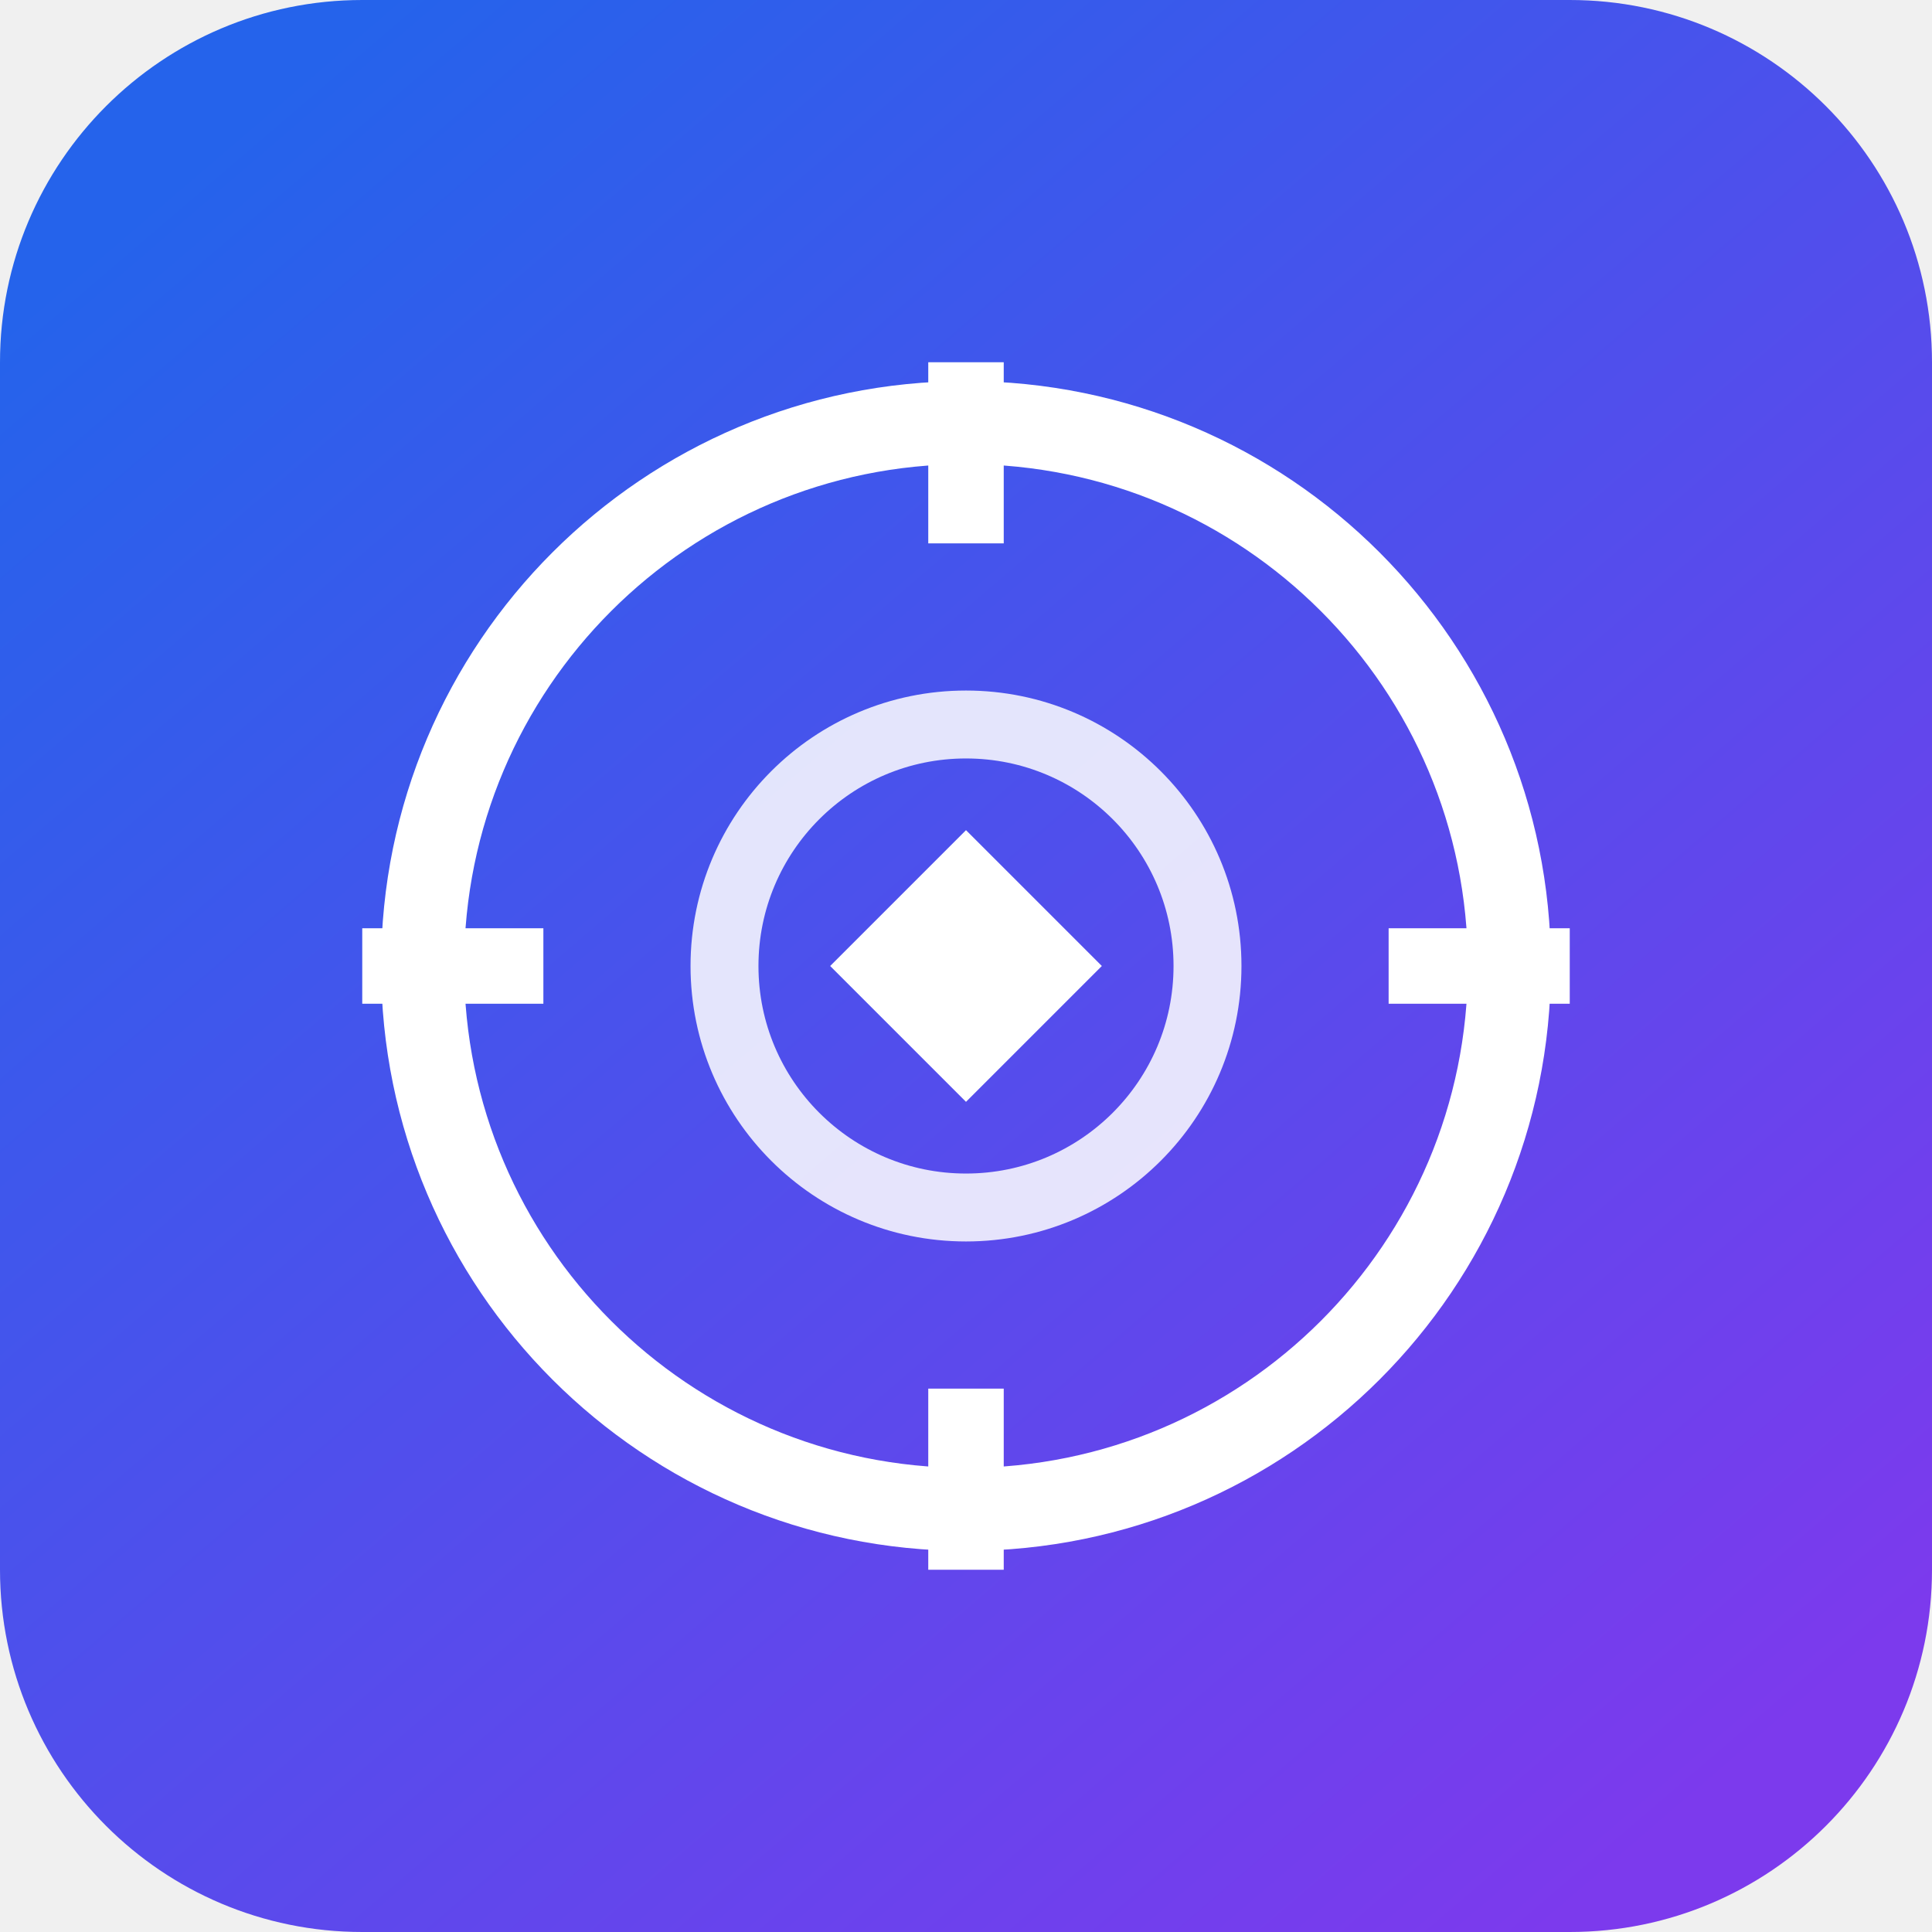
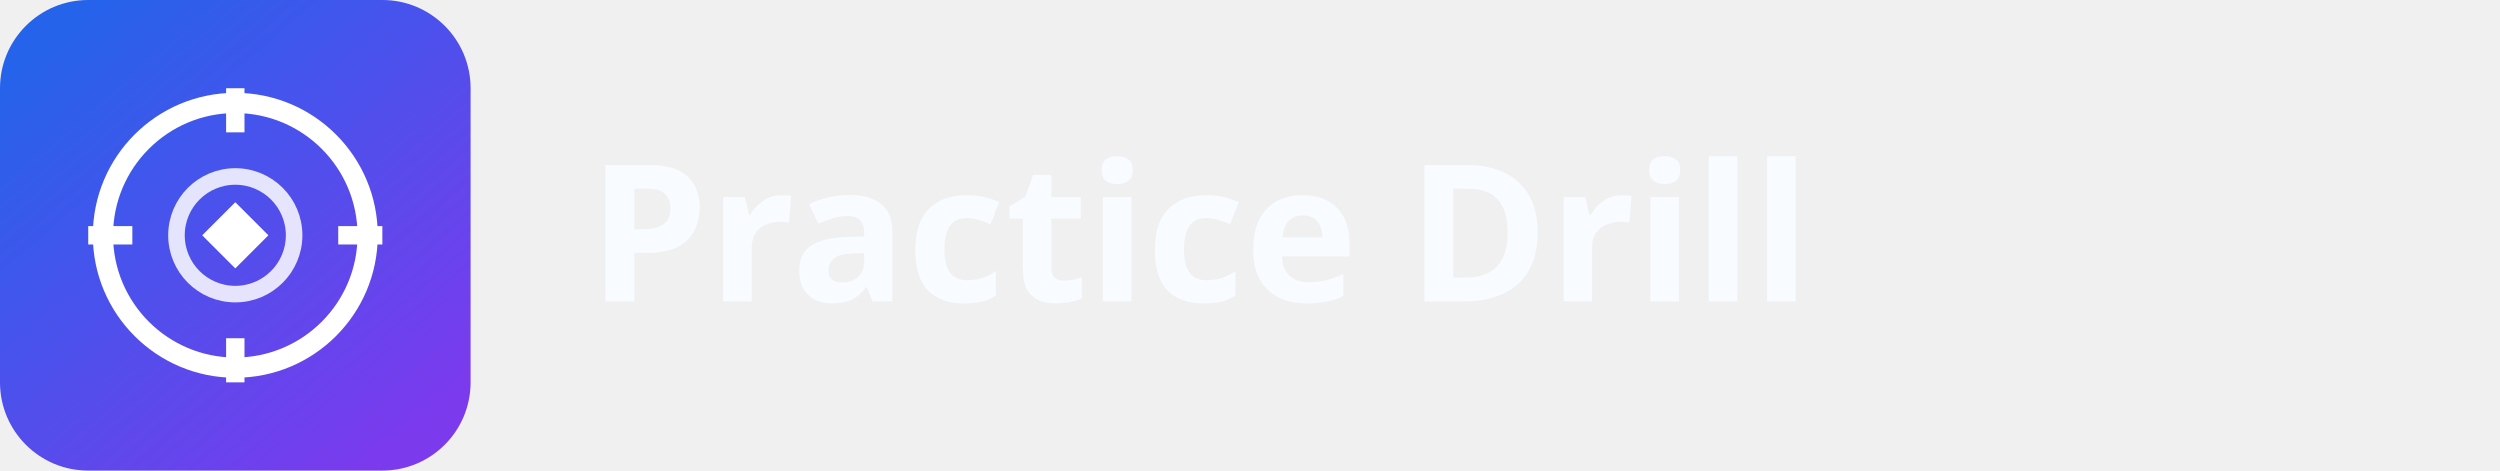
- <svg xmlns="http://www.w3.org/2000/svg" viewBox="0 0 64 64" role="img" aria-label="Interview Drill">
+ <svg xmlns="http://www.w3.org/2000/svg" viewBox="0 0 340 64" role="img" aria-label="Practice Drill">
  <defs>
-     <linearGradient id="id-g" x1="8" y1="4" x2="56" y2="60" gradientUnits="userSpaceOnUse">
+     <linearGradient id="id-gld" x1="8" y1="4" x2="56" y2="60" gradientUnits="userSpaceOnUse">
      <stop offset="0" stop-color="#2563EB" />
      <stop offset="1" stop-color="#7C3AED" />
    </linearGradient>
  </defs>
-   <rect width="64" height="64" rx="12" fill="url(#id-g)" />
+   <rect width="64" height="64" rx="12" fill="url(#id-gld)" />
  <circle cx="32" cy="32" r="18" fill="none" stroke="#fff" stroke-width="2.75" />
  <path d="M32 12v6M32 46v6M12 32h6M46 32h6" fill="none" stroke="#fff" stroke-width="2.5" />
  <circle cx="32" cy="32" r="8" fill="none" stroke="#fff" stroke-width="2.25" stroke-opacity="0.85" />
  <path d="M32 27.5 36.5 32 32 36.5 27.5 32Z" fill="#fff" />
+   <text x="80" y="41" font-family="'IBM Plex Sans', 'Segoe UI', system-ui, sans-serif" font-size="26" font-weight="600" fill="#F8FBFF">Practice Drill</text>
</svg>
